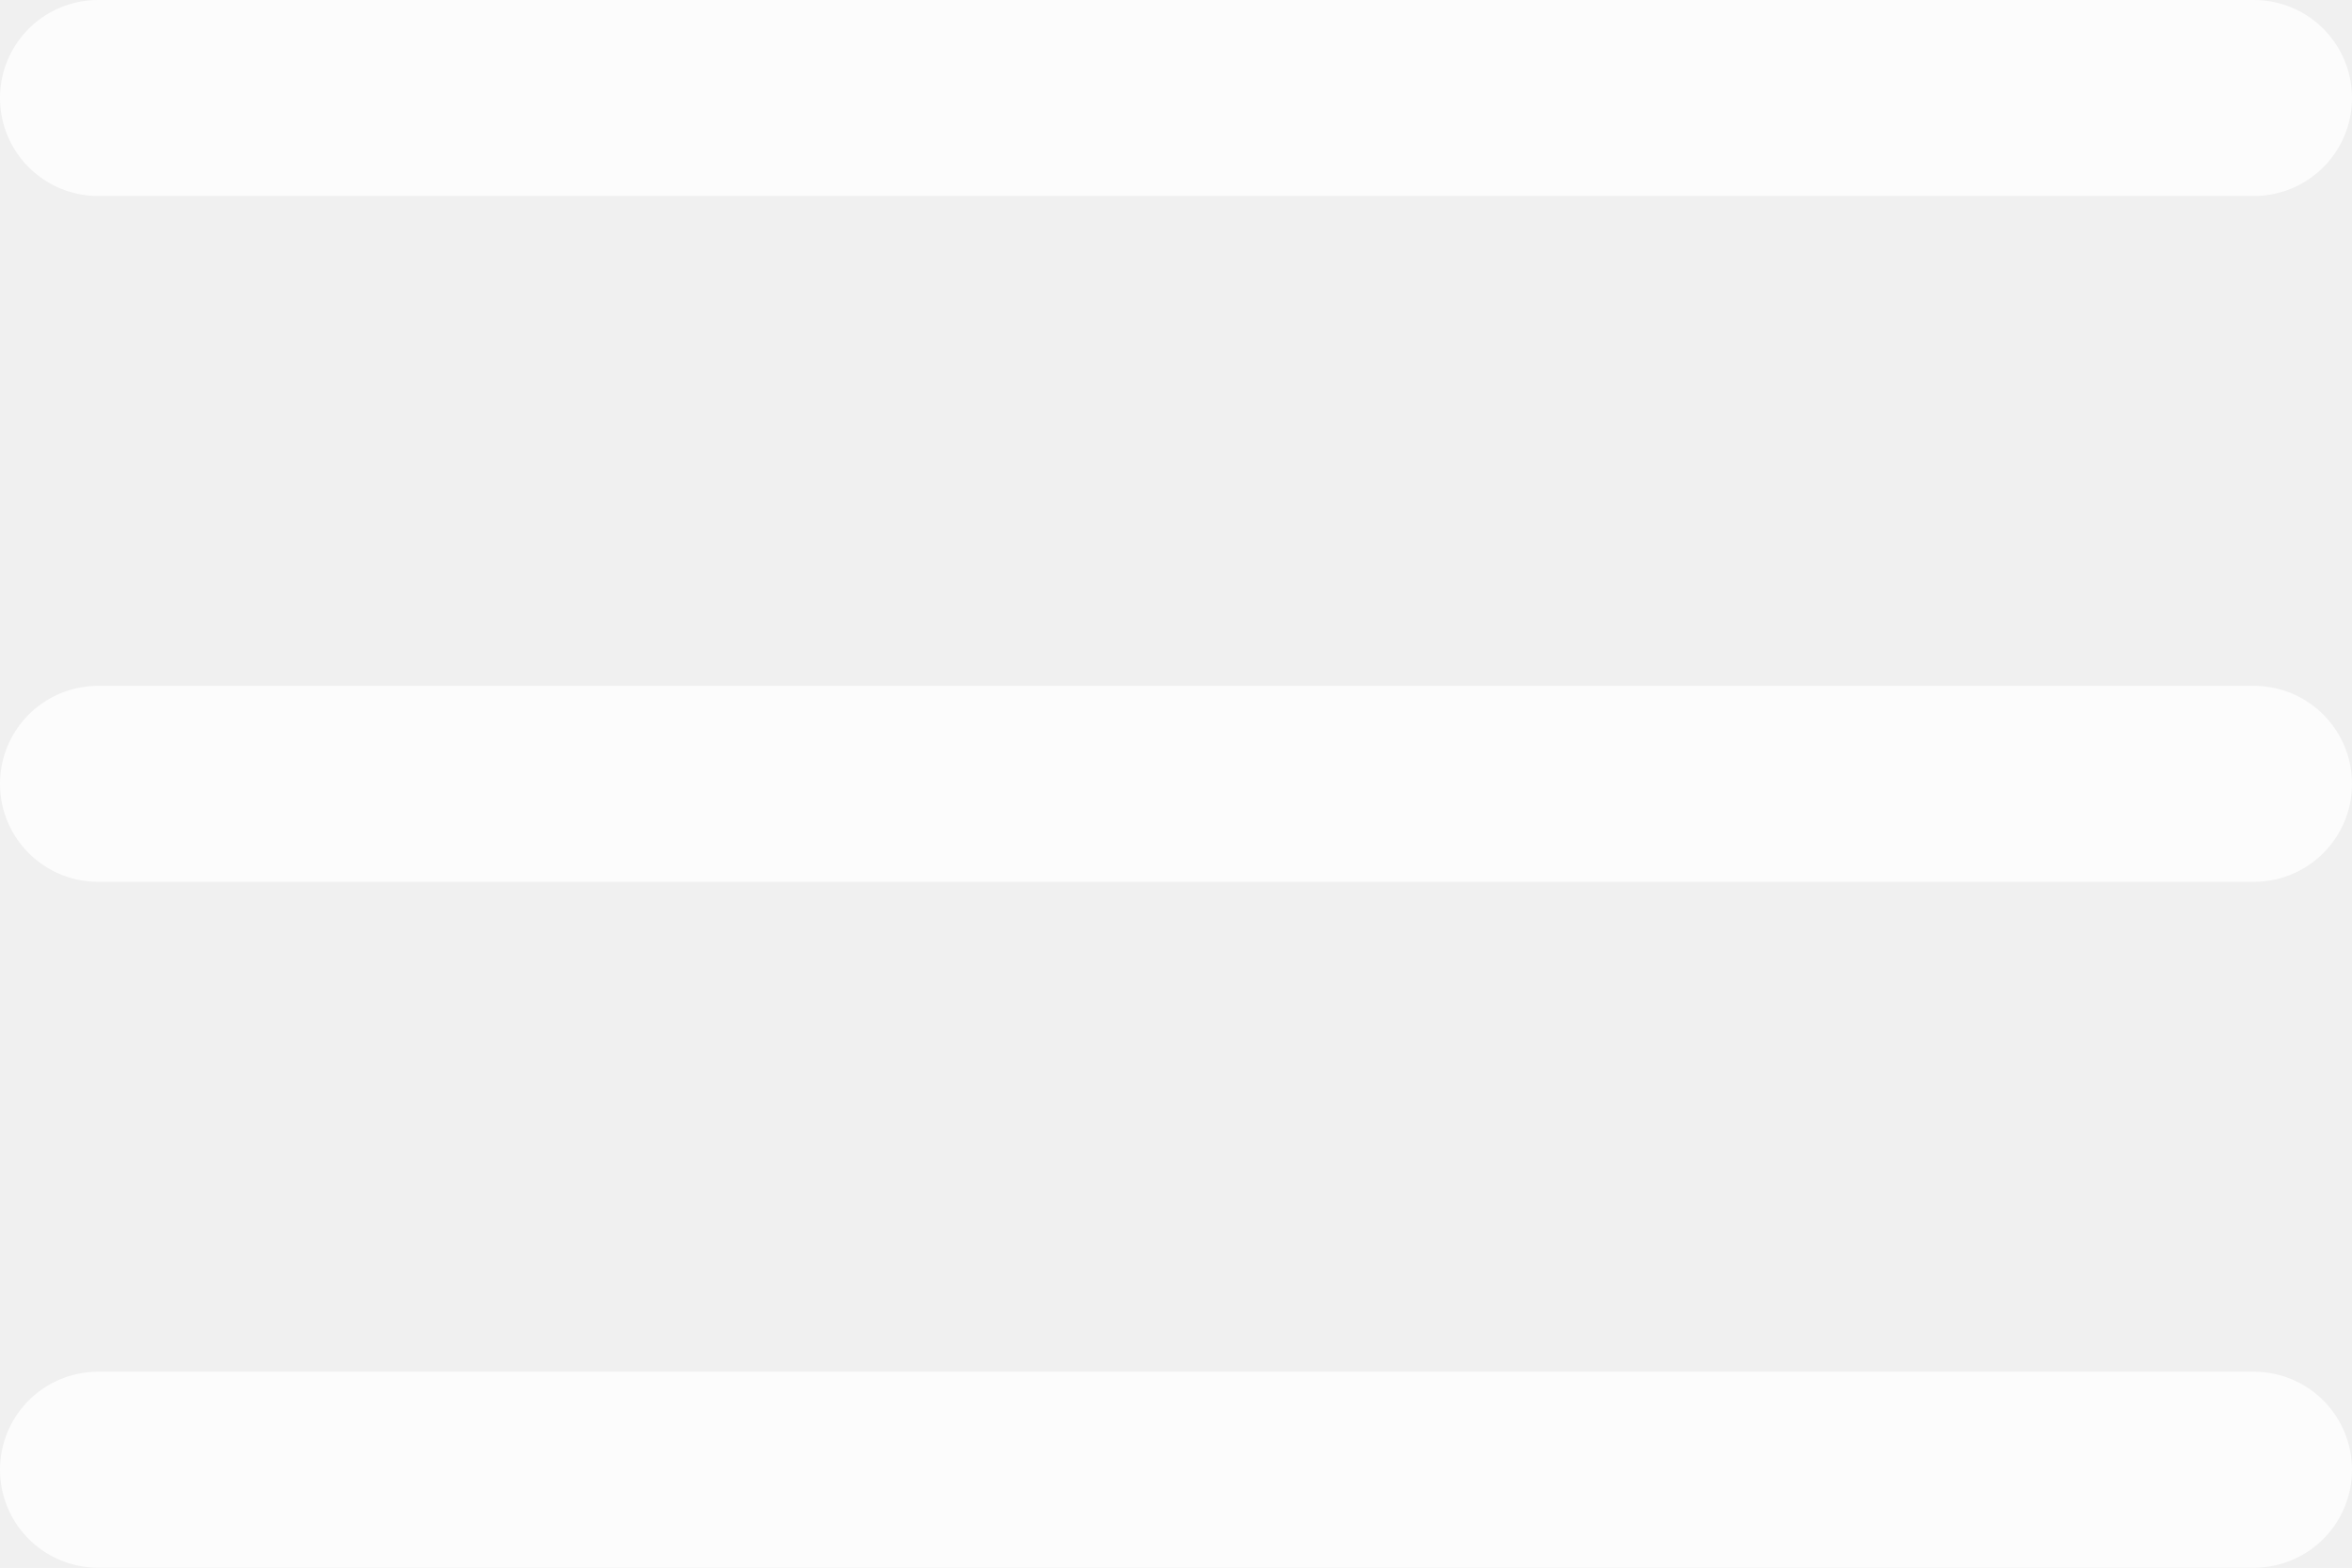
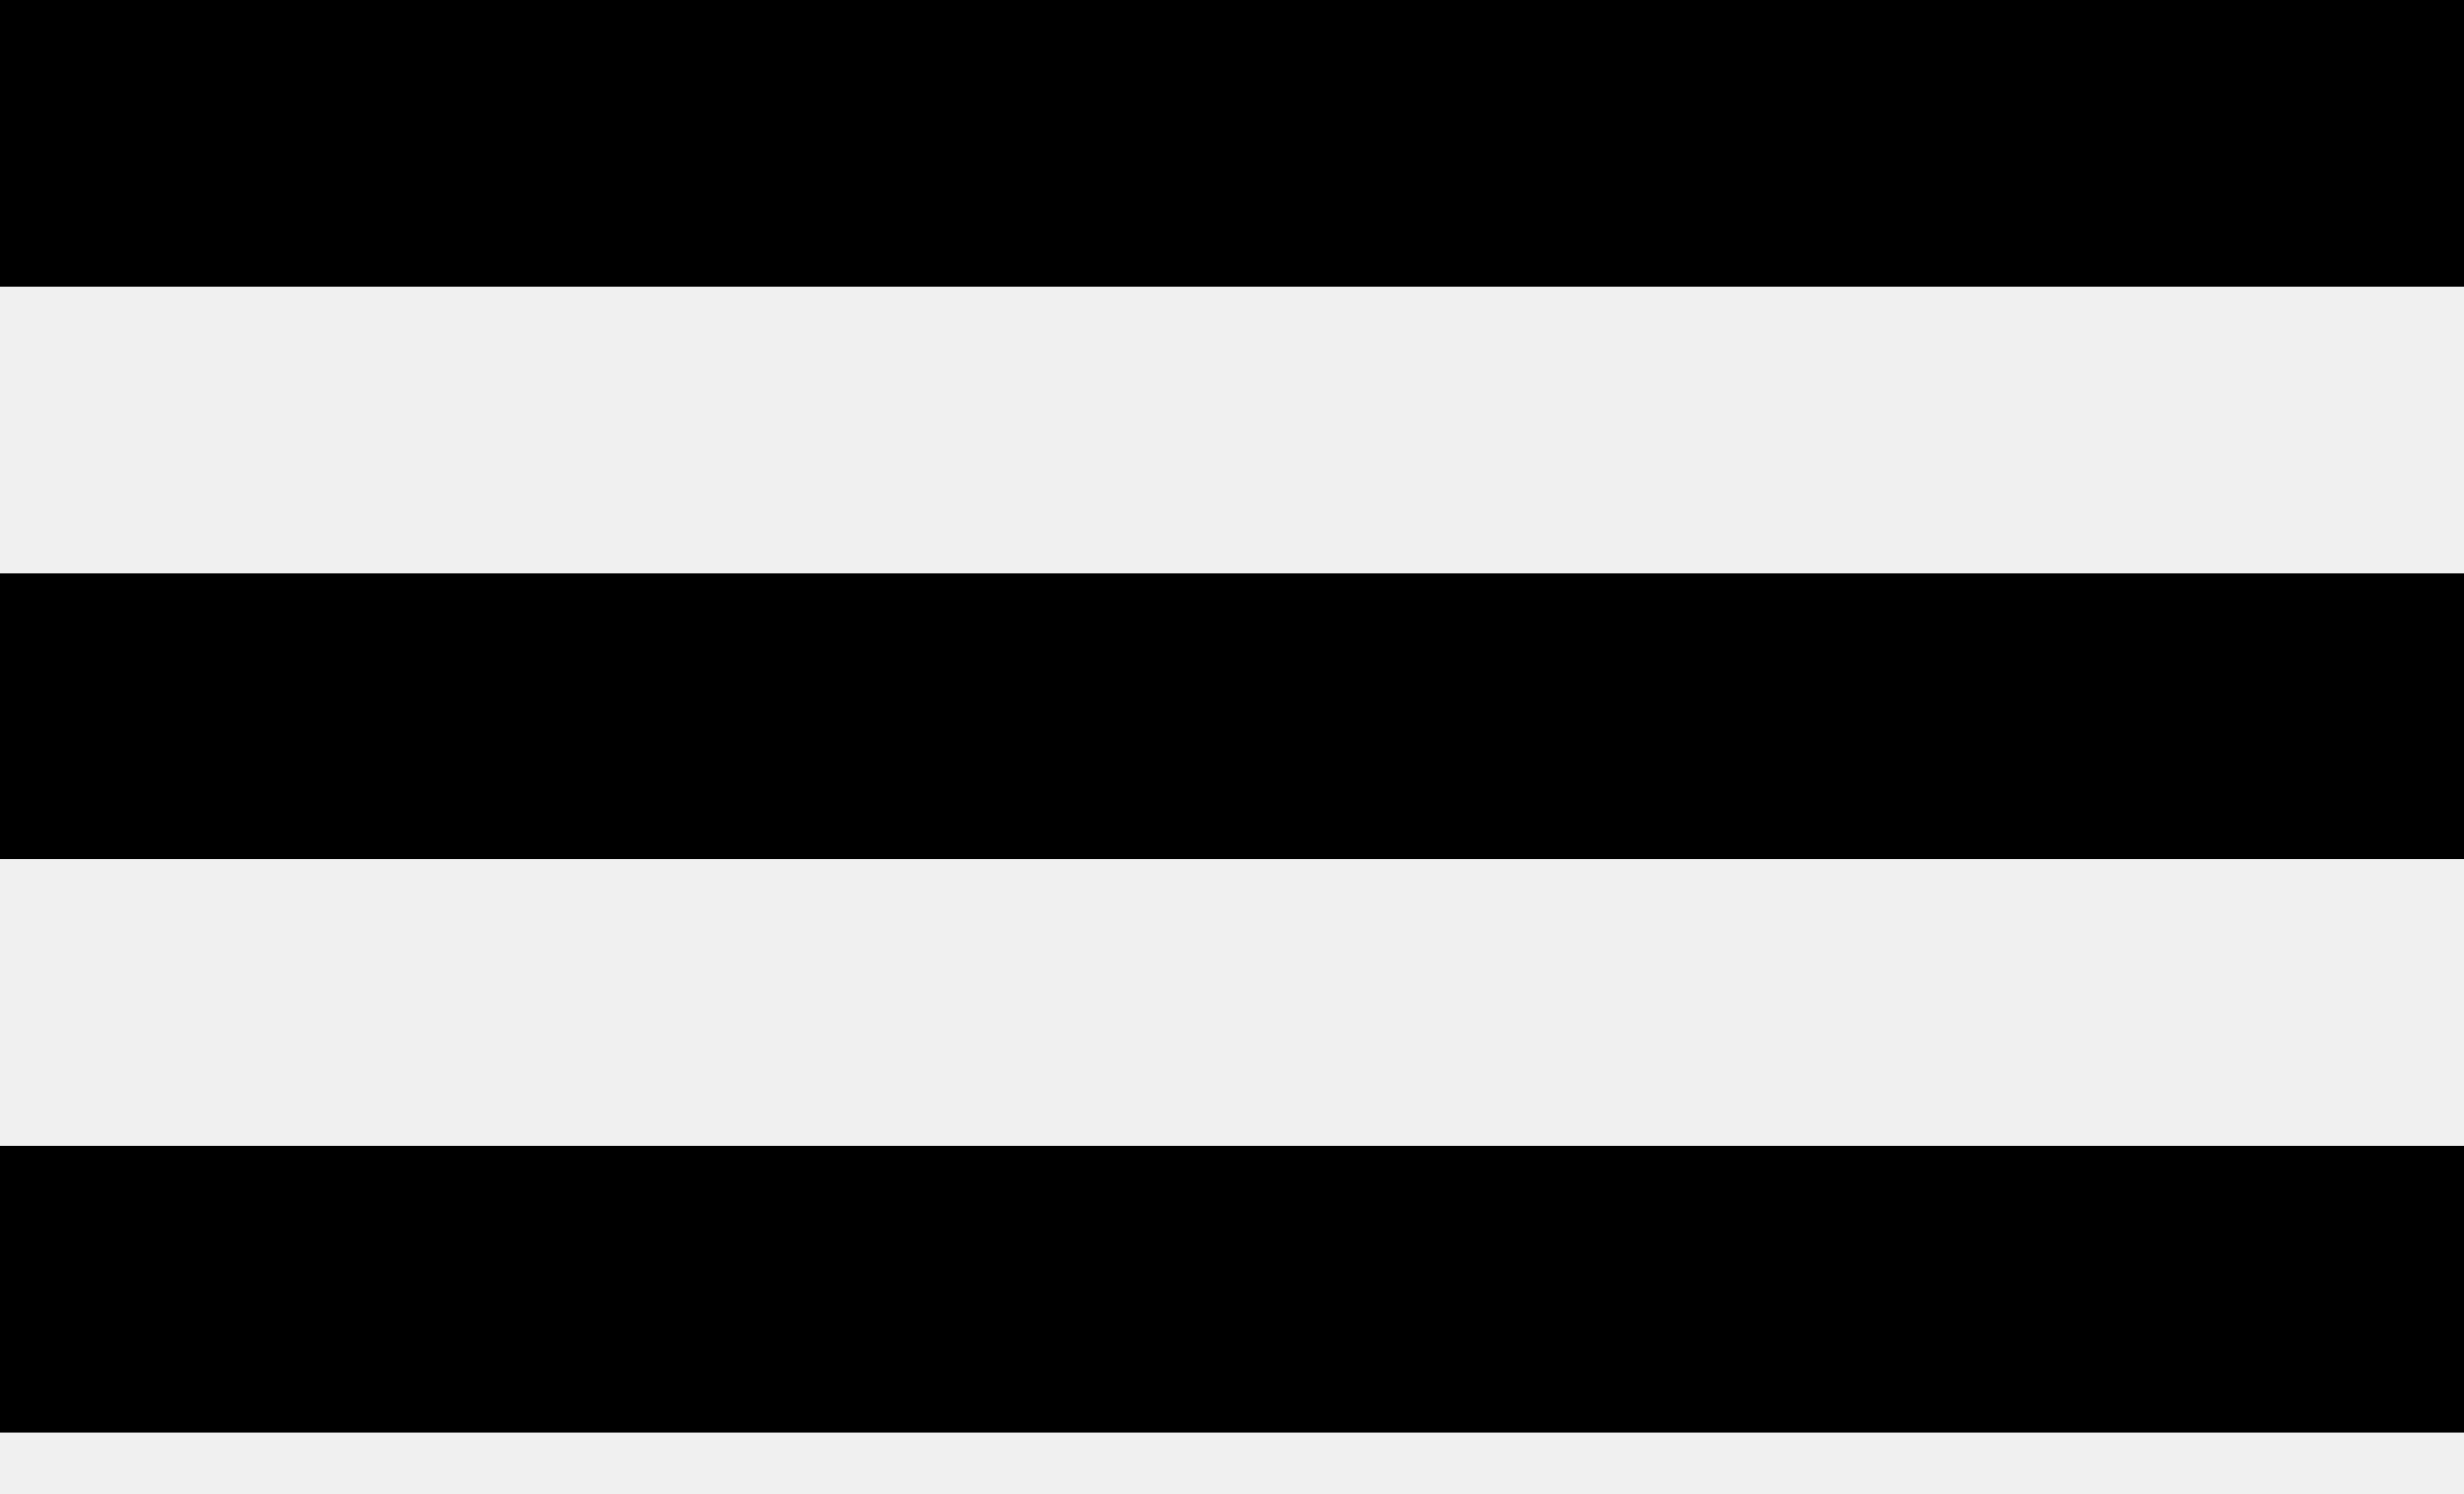
- <svg xmlns="http://www.w3.org/2000/svg" width="24" height="16" viewBox="0 0 24 16" fill="none">
-   <line x1="1" y1="1" x2="23" y2="1" stroke="white" stroke-opacity="0.8" stroke-width="2" stroke-linecap="round" stroke-linejoin="round" />
-   <line x1="1" y1="8" x2="23" y2="8" stroke="white" stroke-opacity="0.8" stroke-width="2" stroke-linecap="round" stroke-linejoin="round" />
-   <line x1="1" y1="15" x2="23" y2="15" stroke="white" stroke-opacity="0.8" stroke-width="2" stroke-linecap="round" stroke-linejoin="round" />
+ <svg xmlns="http://www.w3.org/2000/svg" width="33" height="20" viewBox="0 0 33 20" fill="none">
+   <rect width="33" height="3.837" fill="black" />
+   <rect y="7.674" width="33" height="3.837" fill="black" />
+   <rect y="15.35" width="33" height="3.837" fill="black" />
</svg>
